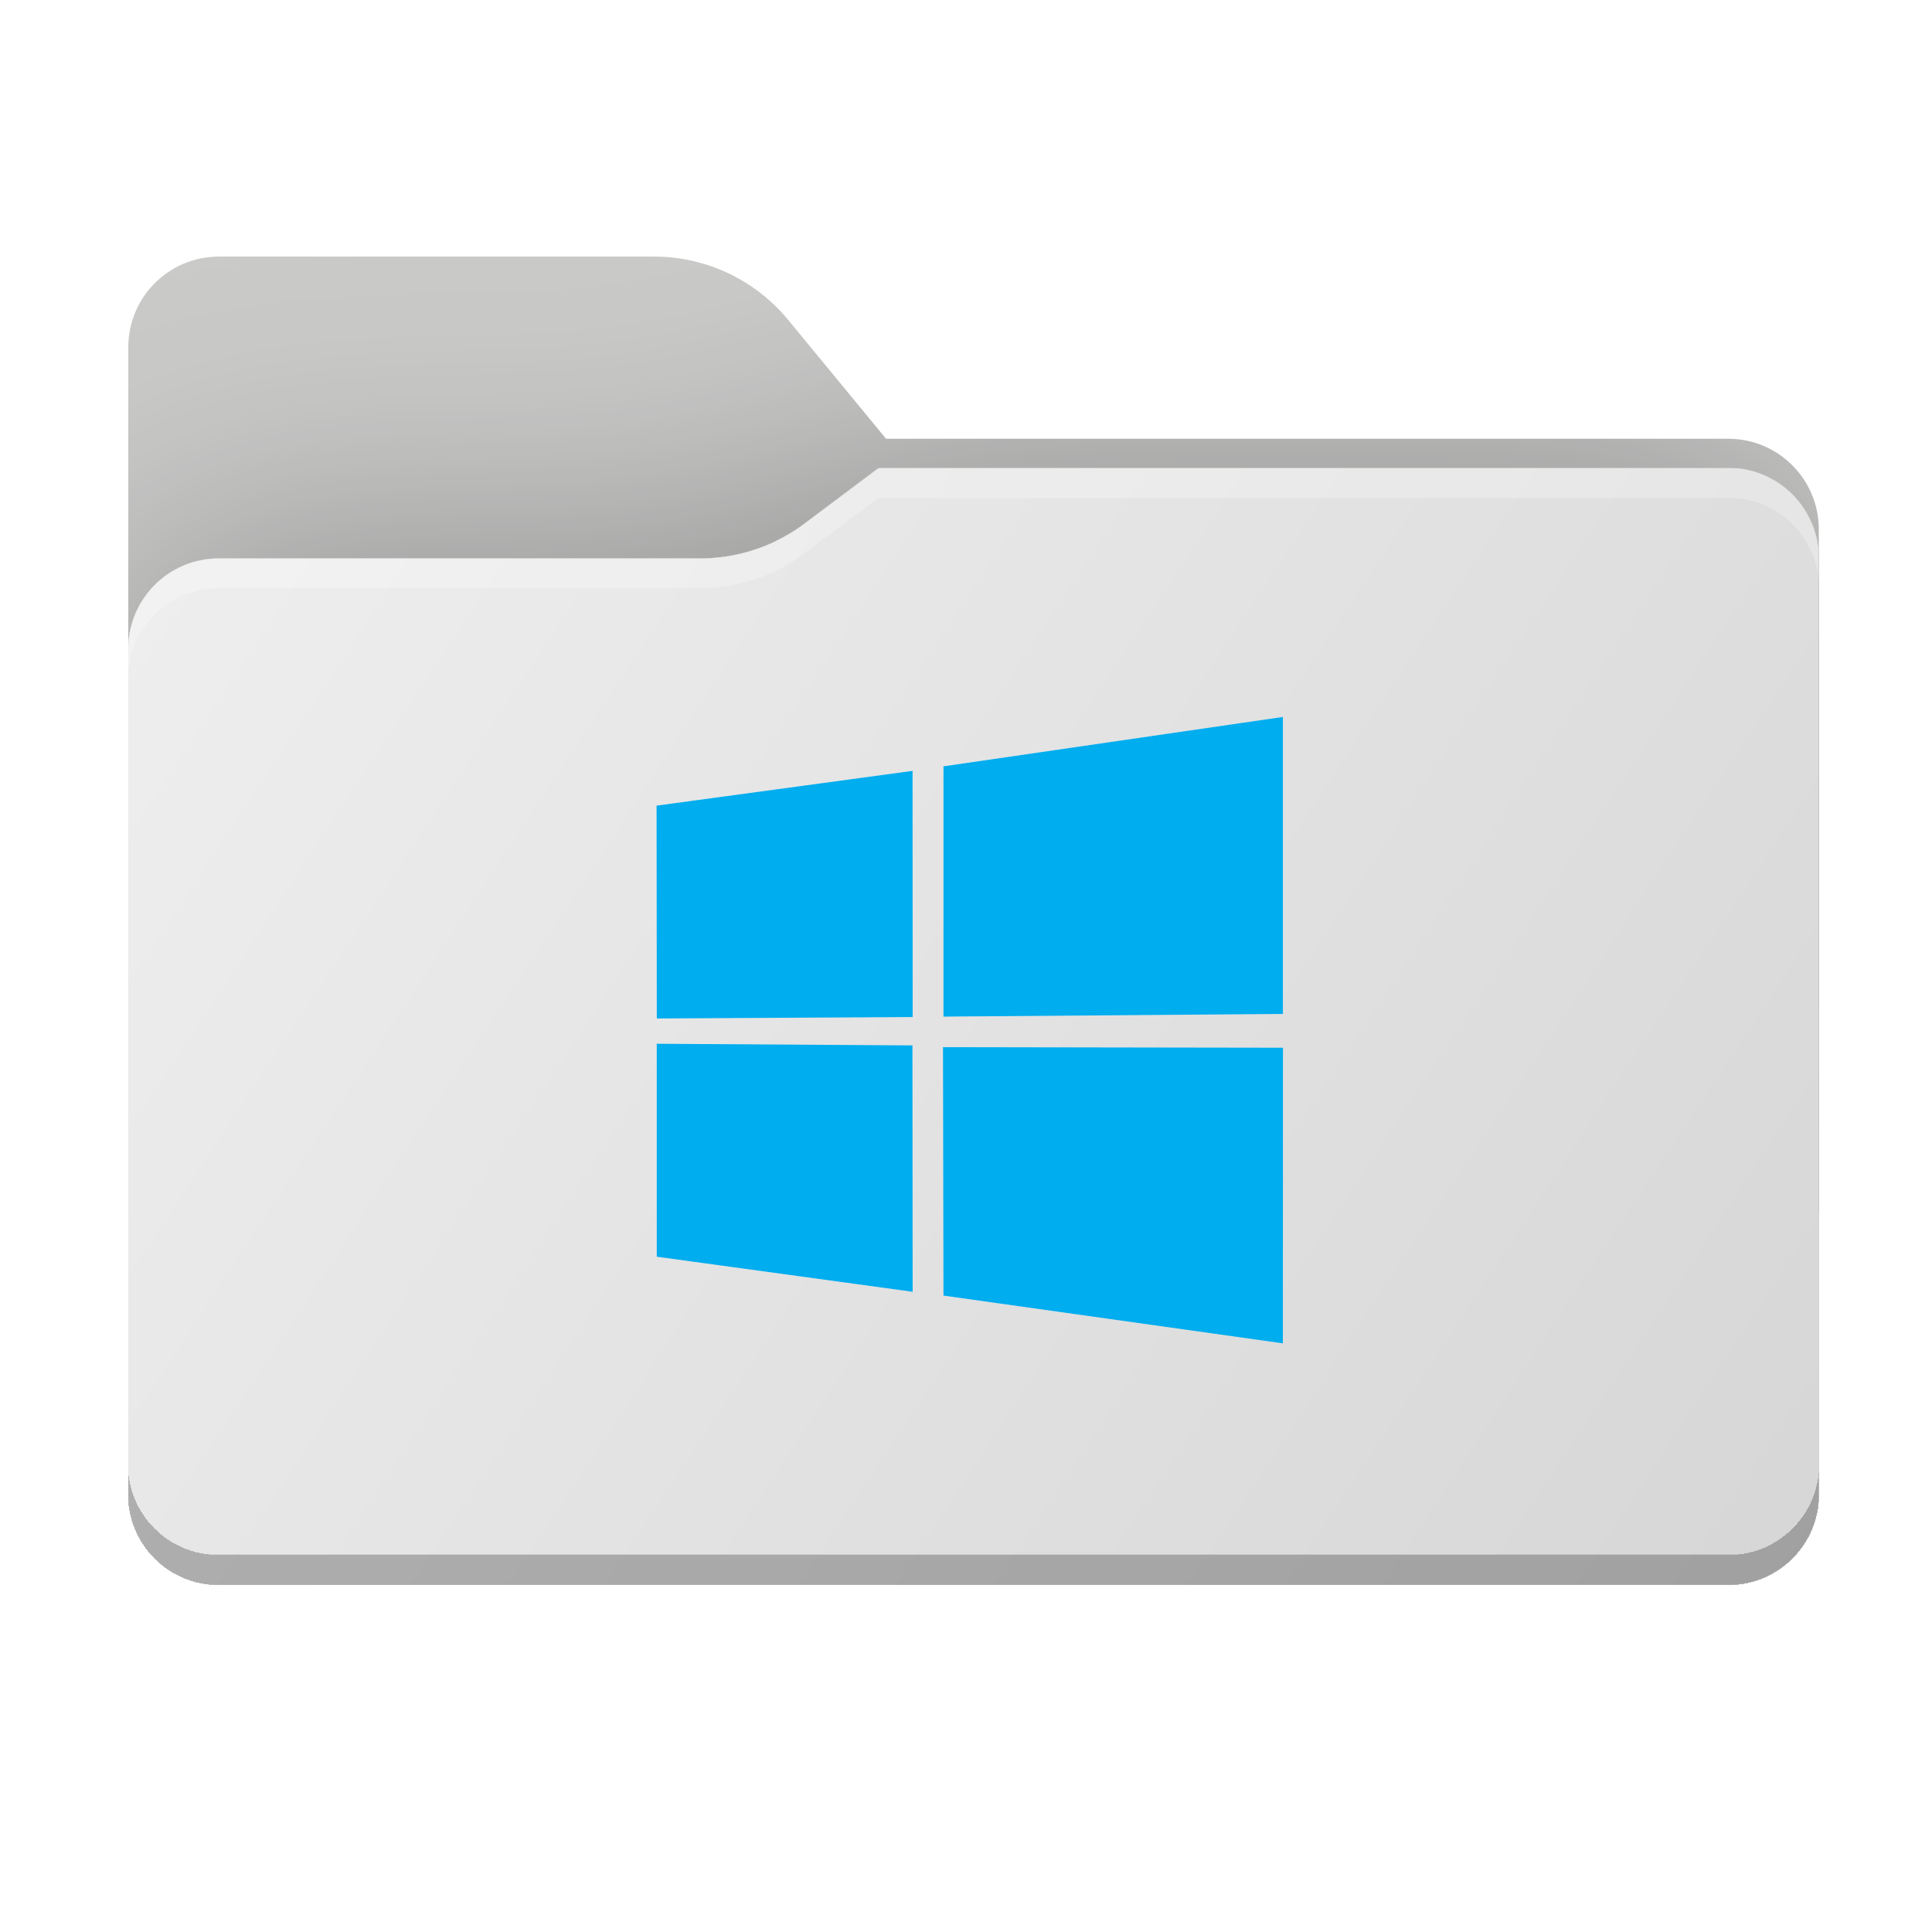
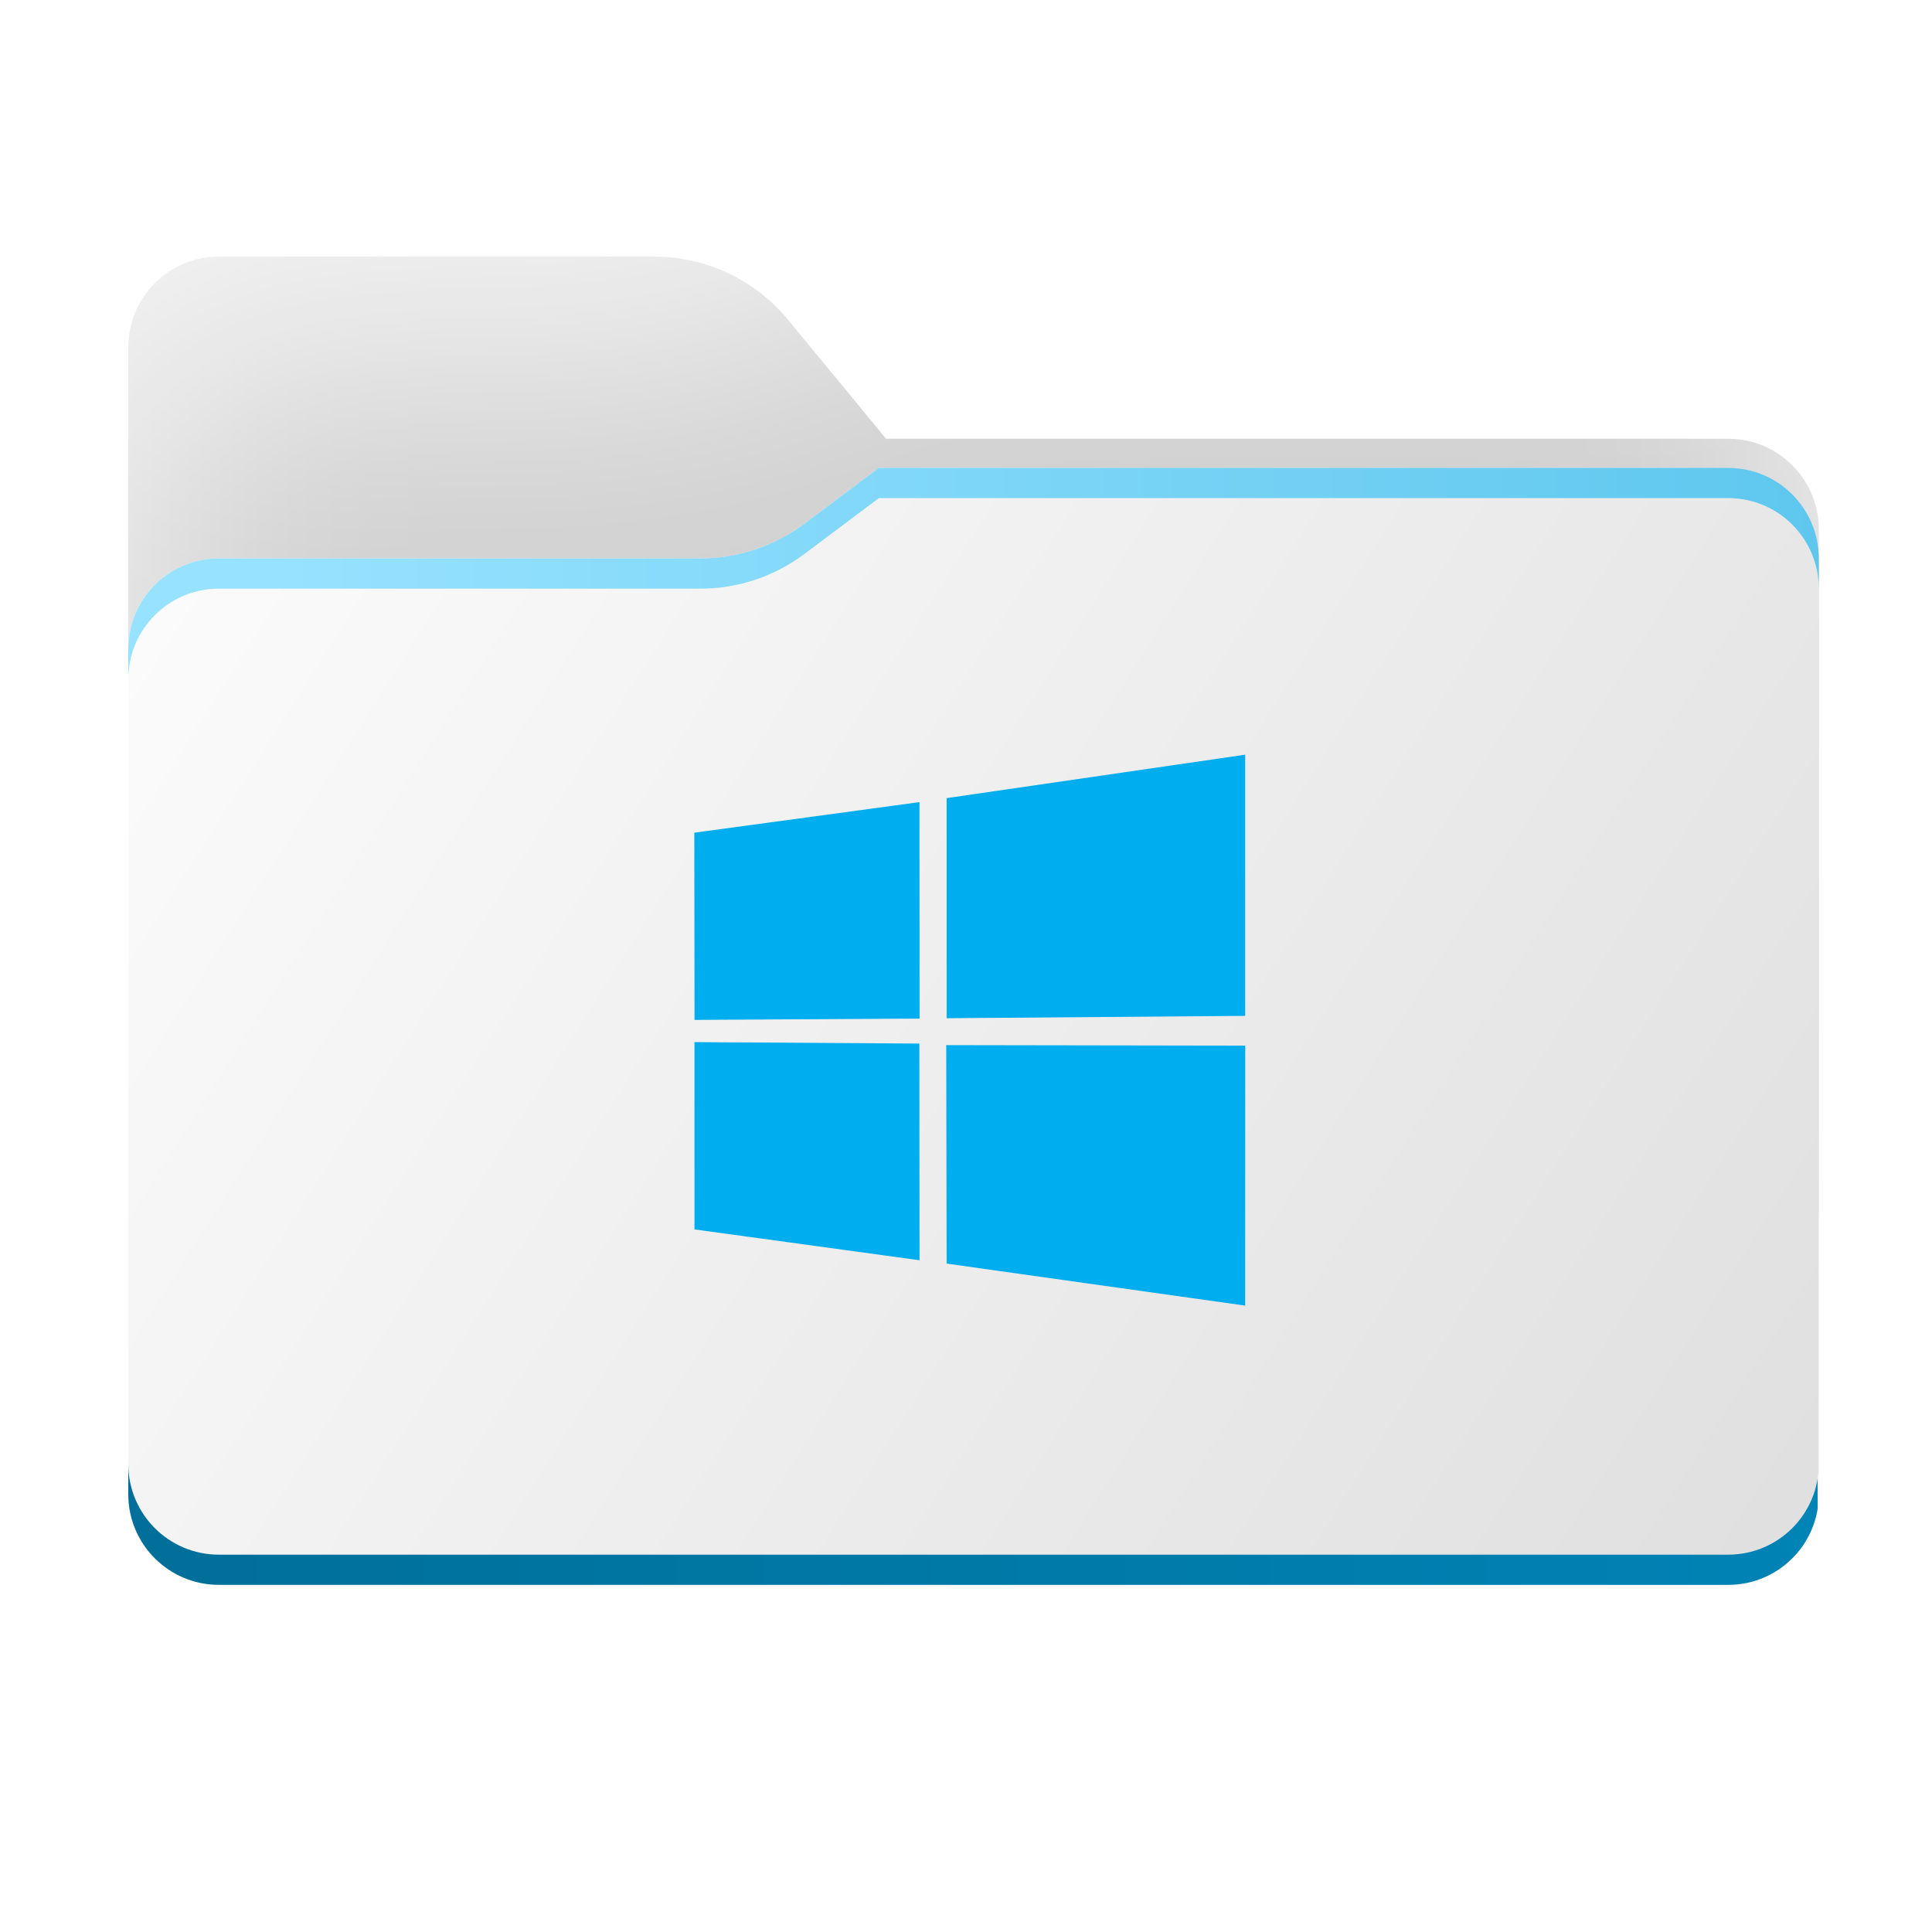
- <svg xmlns="http://www.w3.org/2000/svg" width="256" height="256" viewBox="0 0 256 256" fill="none">
-   <path fill-rule="evenodd" clip-rule="evenodd" d="M104.425 42.378C100.056 37.073 93.544 34 86.671 34H29C22.373 34 17 39.373 17 46V58.137V68.2V160C17 166.627 22.373 172 29 172H229C235.627 172 241 166.627 241 160V70.137C241 63.51 235.627 58.137 229 58.137H117.404L104.425 42.378Z" fill="#CACAC9" />
-   <mask id="mask0_641_15211" style="mask-type:alpha" maskUnits="userSpaceOnUse" x="17" y="34" width="224" height="138">
-     <path fill-rule="evenodd" clip-rule="evenodd" d="M104.425 42.378C100.056 37.073 93.544 34 86.671 34H29C22.373 34 17 39.373 17 46V58.137V68.2V160C17 166.627 22.373 172 29 172H229C235.627 172 241 166.627 241 160V70.137C241 63.51 235.627 58.137 229 58.137H117.404L104.425 42.378Z" fill="url(#paint0_linear_641_15211)" />
-   </mask>
-   <g mask="url(#mask0_641_15211)">
-     <g style="mix-blend-mode:multiply" filter="url(#filter0_f_641_15211)">
-       <path fill-rule="evenodd" clip-rule="evenodd" d="M92.789 74C97.764 74 102.605 72.387 106.586 69.402L116.459 62H229C235.627 62 241 67.373 241 74V108V160C241 166.627 235.627 172 229 172H29C22.373 172 17 166.627 17 160L17 108V86C17 79.373 22.373 74 29 74H87H92.789Z" fill="black" fill-opacity="0.3" />
+ <svg xmlns="http://www.w3.org/2000/svg" fill="none" version="1.1" width="256" height="256" viewBox="0 0 256 256">
+   <defs>
+     <clipPath id="master_svg0_7_3511">
+       <rect x="0" y="0" width="256" height="256" rx="0" />
+     </clipPath>
+     <mask id="master_svg1_7_3527" style="mask-type:alpha" maskUnits="objectBoundingBox">
+       <g>
+         <g>
+           <path d="M104.425,42.378C100.056,37.073,93.544,34,86.671,34L29,34C22.373,34,17,39.373,17,46L17,58.137L17,68.2L17,160C17,166.627,22.373,172,29,172L229,172C235.627,172,241,166.627,241,160L241,70.137C241,63.51,235.627,58.137,229,58.137L117.404,58.137L104.425,42.378Z" fill-rule="evenodd" fill="#74D4FE" fill-opacity="1" style="mix-blend-mode:passthrough" />
+         </g>
+       </g>
+     </mask>
+     <filter id="master_svg2_7_3530" filterUnits="objectBoundingBox" color-interpolation-filters="sRGB" x="-0.33" y="-0.536" width="1.661" height="2.072">
+       <feFlood flood-opacity="0" result="BackgroundImageFix" />
+       <feBlend mode="normal" in="SourceGraphic" in2="BackgroundImageFix" result="shape" />
+       <feGaussianBlur stdDeviation="18.5" result="effect1_foregroundBlur" />
+     </filter>
+     <linearGradient x1="-0.031" y1="0" x2="1.202" y2="0.522" id="master_svg3_7_2361">
+       <stop offset="0%" stop-color="#FDFDFD" stop-opacity="1" />
+       <stop offset="100%" stop-color="#DFDFDF" stop-opacity="1" />
+     </linearGradient>
+     <linearGradient x1="0" y1="0.5" x2="1" y2="0.5" id="master_svg4_7_3808">
+       <stop offset="8.571%" stop-color="#97E2FF" stop-opacity="1" />
+       <stop offset="100%" stop-color="#5FC7EE" stop-opacity="1" />
+     </linearGradient>
+     <linearGradient x1="0" y1="0.5" x2="1" y2="0.5" id="master_svg5_7_3676">
+       <stop offset="0%" stop-color="#006F99" stop-opacity="1" />
+       <stop offset="100%" stop-color="#0083B5" stop-opacity="1" />
+       <stop offset="100%" stop-color="#FFFFFF" stop-opacity="1" />
+     </linearGradient>
+   </defs>
+   <g clip-path="url(#master_svg0_7_3511)">
+     <g>
+       <path d="M104.425,42.378C100.056,37.073,93.544,34,86.671,34L29,34C22.373,34,17,39.373,17,46L17,58.137L17,68.2L17,160C17,166.627,22.373,172,29,172L229,172C235.627,172,241,166.627,241,160L241,70.137C241,63.51,235.627,58.137,229,58.137L117.404,58.137L104.425,42.378Z" fill-rule="evenodd" fill="#F4F4F4" fill-opacity="1" style="mix-blend-mode:passthrough" />
+     </g>
+     <g mask="url(#master_svg1_7_3527)">
+       <g>
+         <g style="mix-blend-mode:multiply" filter="url(#master_svg2_7_3530)">
+           <g>
+             <path d="M92.789,49.055C97.764,49.055,102.605,47.031,106.586,43.287L116.459,34L229,34C235.627,34,241,40.74,241,49.055L241,91.709L241,156.945C241,165.259,235.627,172,229,172L29,172C22.373,172,17,165.259,17,156.945L17,91.709L17,64.109C17,55.795,22.373,49.055,29,49.055L87,49.055L92.789,49.055Z" fill-rule="evenodd" fill="#000000" fill-opacity="0.15" style="mix-blend-mode:passthrough" />
+           </g>
+         </g>
+       </g>
+     </g>
+     <g>
+       <g>
+         <path d="M92.789,74C97.764,74,102.605,72.387,106.586,69.402L116.459,62L229,62C235.627,62,241,67.373,241,74L241,108L241,198C241,204.627,235.627,210,229,210L29,210C22.373,210,17,204.627,17,198L17,108L17,86C17,79.373,22.373,74,29,74L87,74L92.789,74Z" fill-rule="evenodd" fill="url(#master_svg3_7_2361)" fill-opacity="1" style="mix-blend-mode:passthrough" />
+       </g>
+       <g>
+         <path d="M106.59,69.4C102.61,72.38,97.77,74,92.79,74L29,74C22.37,74,17,79.37,17,86L17,90C17,83.37,22.37,78,29,78L92.79,78C97.77,78,102.61,76.39,106.59,73.4L116.46,66L229,66C235.63,66,241,71.37,241,78L241,74C241,67.37,235.63,62,229,62L116.46,62L106.59,69.4Z" fill-rule="evenodd" fill="url(#master_svg4_7_3808)" fill-opacity="1" style="mix-blend-mode:passthrough" />
+       </g>
+     </g>
+     <g>
+       <path d="M17,194L17,198C17,204.63,22.37,210,29,210L229,210C235.63,210,241,204.63,241,198L241,194C241,200.63,235.63,206,229,206L29,206C22.37,206,17,200.63,17,194Z" fill-rule="evenodd" fill="url(#master_svg5_7_3676)" fill-opacity="1" style="mix-blend-mode:passthrough" />
+     </g>
+     <g>
+       <path d="M92,110.335L121.832,106.285L121.846,134.972L92.027,135.142L92,110.335ZM121.818,138.278L121.842,166.99L92.023,162.903L92.021,138.086L121.818,138.278ZM125.435,105.756L164.991,100L164.991,134.608L125.435,134.921L125.435,105.756ZM165,138.548L164.99,173L125.435,167.434L125.38,138.483L165,138.548Z" fill="#00ADEF" fill-opacity="1" style="mix-blend-mode:passthrough" />
    </g>
  </g>
-   <g filter="url(#filter1_ii_641_15211)">
-     <path fill-rule="evenodd" clip-rule="evenodd" d="M92.789 74C97.764 74 102.605 72.387 106.586 69.402L116.459 62H229C235.627 62 241 67.373 241 74V108V198C241 204.627 235.627 210 229 210H29C22.373 210 17 204.627 17 198L17 108V86C17 79.373 22.373 74 29 74H87H92.789Z" fill="url(#paint1_linear_641_15211)" />
-   </g>
-   <path d="M87 106.751L120.919 102.146L120.934 134.763L87.031 134.956L87 106.751ZM120.903 138.522L120.93 171.167L87.026 166.52L87.024 138.303L120.903 138.522ZM125.015 101.544L169.99 95V134.349L125.015 134.705V101.544ZM170 138.829L169.989 178L125.015 171.672L124.952 138.755L170 138.829Z" fill="#00ADEF" />
-   <defs>
-     <filter id="filter0_f_641_15211" x="-20" y="25" width="298" height="184" filterUnits="userSpaceOnUse" color-interpolation-filters="sRGB">
-       <feFlood flood-opacity="0" result="BackgroundImageFix" />
-       <feBlend mode="normal" in="SourceGraphic" in2="BackgroundImageFix" result="shape" />
-       <feGaussianBlur stdDeviation="18.5" result="effect1_foregroundBlur_641_15211" />
-     </filter>
-     <filter id="filter1_ii_641_15211" x="17" y="62" width="224" height="148" filterUnits="userSpaceOnUse" color-interpolation-filters="sRGB">
-       <feFlood flood-opacity="0" result="BackgroundImageFix" />
-       <feBlend mode="normal" in="SourceGraphic" in2="BackgroundImageFix" result="shape" />
-       <feColorMatrix in="SourceAlpha" type="matrix" values="0 0 0 0 0 0 0 0 0 0 0 0 0 0 0 0 0 0 127 0" result="hardAlpha" />
-       <feOffset dy="-4" />
-       <feComposite in2="hardAlpha" operator="arithmetic" k2="-1" k3="1" />
-       <feColorMatrix type="matrix" values="0 0 0 0 0 0 0 0 0 0 0 0 0 0 0 0 0 0 0.25 0" />
-       <feBlend mode="normal" in2="shape" result="effect1_innerShadow_641_15211" />
-       <feColorMatrix in="SourceAlpha" type="matrix" values="0 0 0 0 0 0 0 0 0 0 0 0 0 0 0 0 0 0 127 0" result="hardAlpha" />
-       <feOffset dy="4" />
-       <feComposite in2="hardAlpha" operator="arithmetic" k2="-1" k3="1" />
-       <feColorMatrix type="matrix" values="0 0 0 0 1 0 0 0 0 1 0 0 0 0 1 0 0 0 0.25 0" />
-       <feBlend mode="normal" in2="effect1_innerShadow_641_15211" result="effect2_innerShadow_641_15211" />
-     </filter>
-     <linearGradient id="paint0_linear_641_15211" x1="17" y1="34" x2="197.768" y2="215.142" gradientUnits="userSpaceOnUse">
-       <stop stop-color="#05815D" />
-       <stop offset="1" stop-color="#0C575F" />
-     </linearGradient>
-     <linearGradient id="paint1_linear_641_15211" x1="17" y1="62" x2="241" y2="210" gradientUnits="userSpaceOnUse">
-       <stop stop-color="#EFEFEF" />
-       <stop offset="1" stop-color="#D6D6D6" />
-     </linearGradient>
-   </defs>
</svg>
